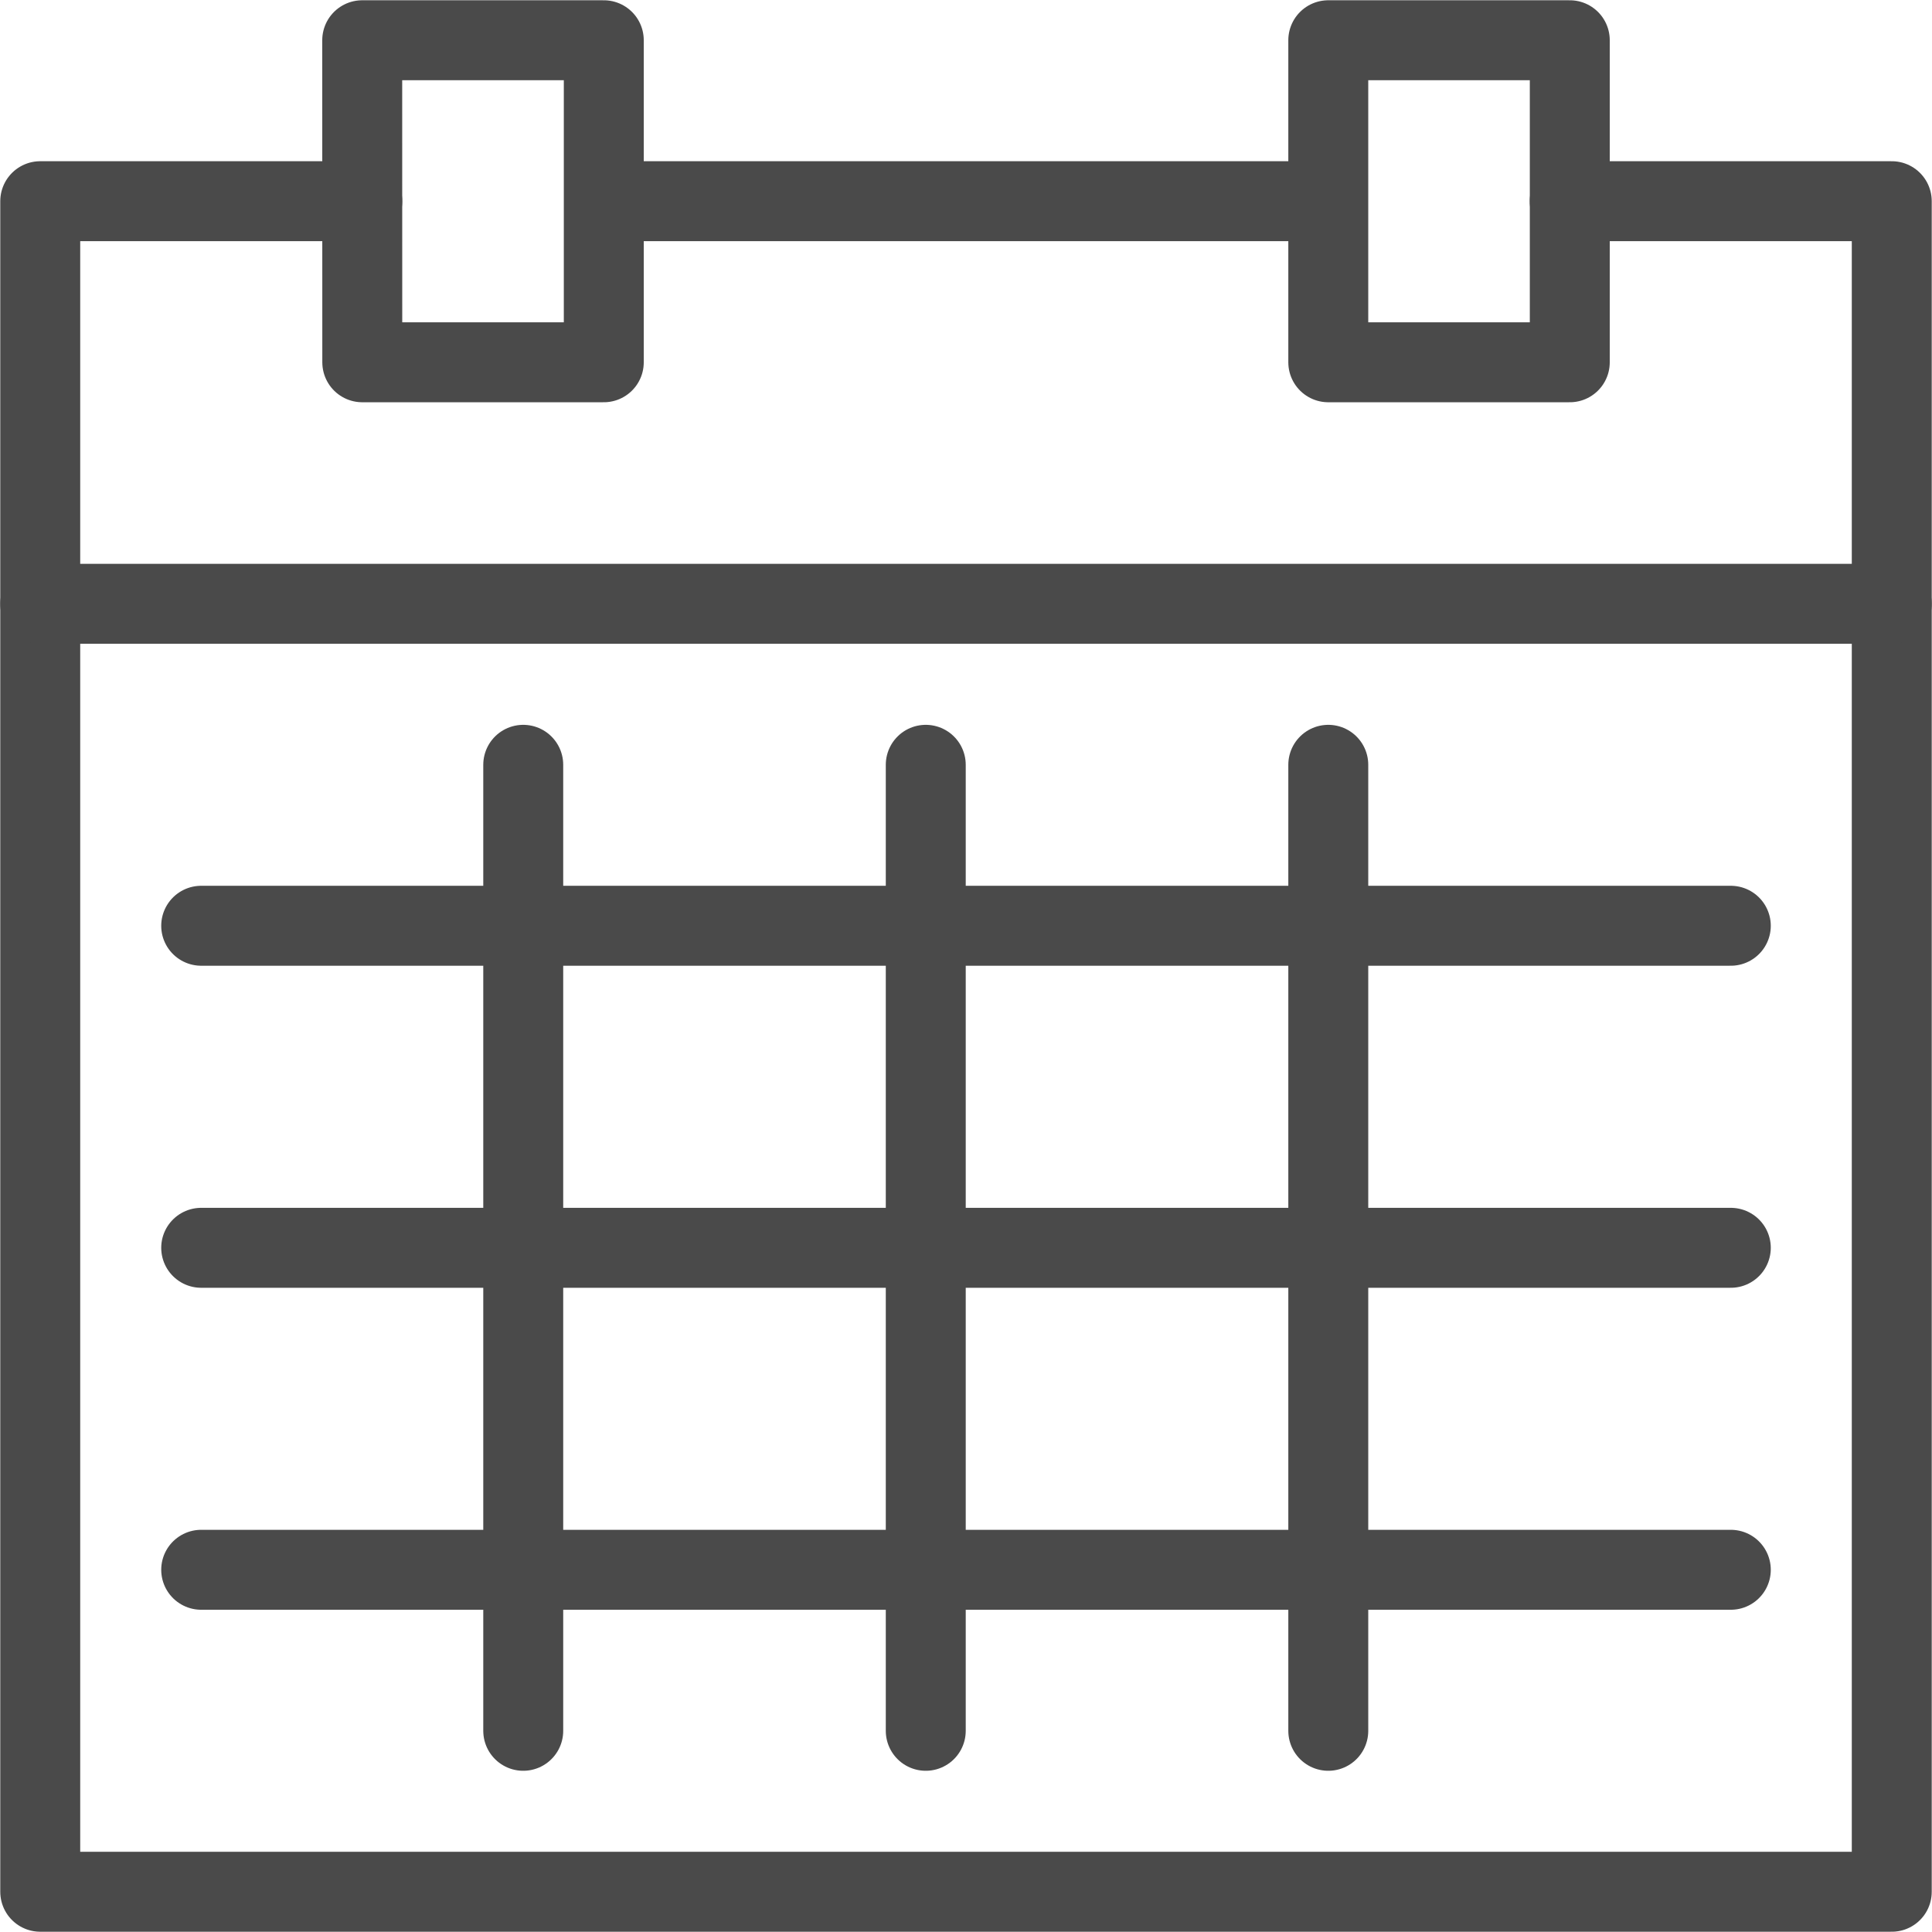
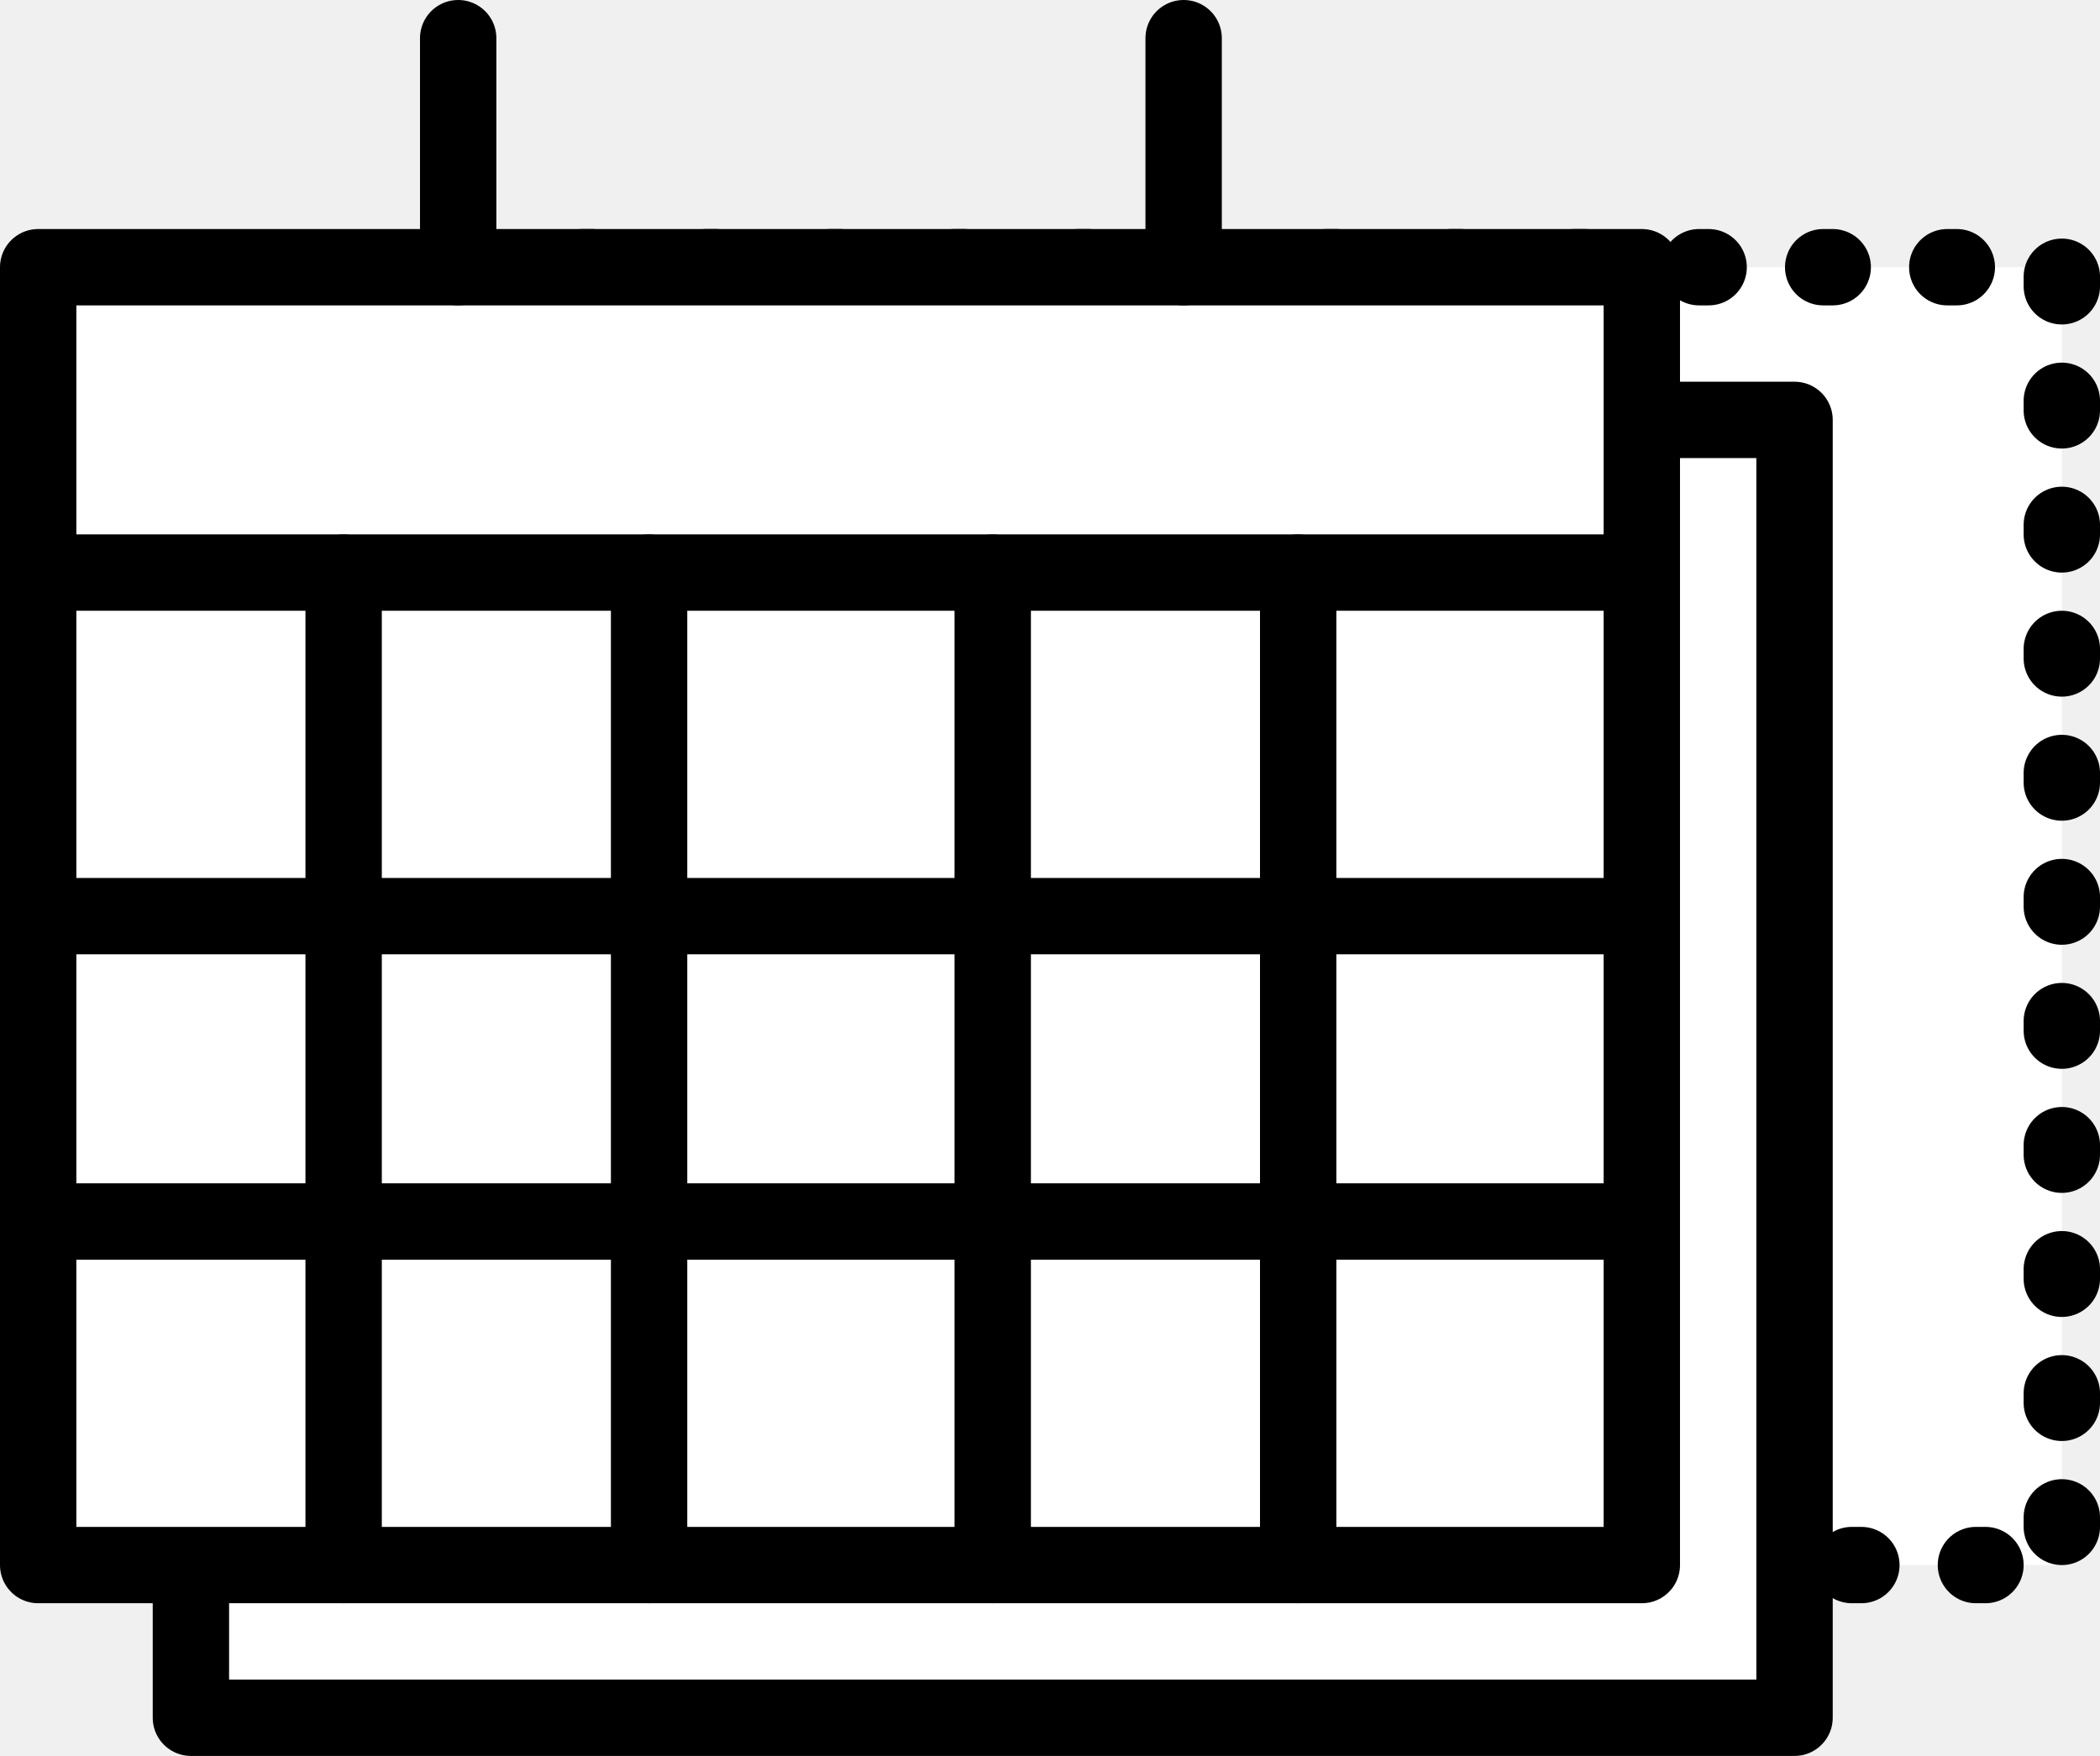
- <svg xmlns="http://www.w3.org/2000/svg" xmlns:xlink="http://www.w3.org/1999/xlink" width="29" height="29" viewBox="0 0 29 29">
+ <svg xmlns="http://www.w3.org/2000/svg" viewBox="0 0 55 46">
  <defs>
-     <path id="b" d="M0 0h920v235H0z" />
-     <filter id="a" width="105.8%" height="122.6%" x="-2.9%" y="-9.1%" filterUnits="objectBoundingBox">
-       <feOffset dy="5" in="SourceAlpha" result="shadowOffsetOuter1" />
-       <feGaussianBlur in="shadowOffsetOuter1" result="shadowBlurOuter1" stdDeviation="8" />
-       <feColorMatrix in="shadowBlurOuter1" values="0 0 0 0 0 0 0 0 0 0 0 0 0 0 0 0 0 0 0.1 0" />
-     </filter>
+     <style>.cls-1,.cls-2{fill:#fff;}.cls-1,.cls-2,.cls-3{stroke:#000;stroke-linecap:round;stroke-linejoin:round;stroke-width:2px;}.cls-1{stroke-dasharray:0.25 3;}.cls-3{fill:none;}</style>
  </defs>
-   <g fill="none" fill-rule="evenodd">
-     <path fill="#F3F3F3" d="M-810-1732H630V288H-810z" />
-     <g transform="translate(-550 -140)">
-       <use fill="#000" filter="url(#a)" xlink:href="#b" />
-       <use fill="#FFF" xlink:href="#b" />
-     </g>
-     <g stroke="#4A4A4A" stroke-linecap="round" stroke-linejoin="round" stroke-width="1.2">
-       <path d="M5.438 3.02H.604v25.376h27.792V3.02h-4.834" />
-       <path d="M5.438 5.438h3.625V.604H5.437zM19.938 5.438h3.625V.604h-3.625zM9.063 3.02h10.874M.604 9.063h27.792M7.854 11.48v14.5M13.896 11.48v14.5M19.938 11.48v14.5M3.02 13.896h22.96M3.02 18.73h22.96M3.02 23.563h22.96" />
+   <g id="Layer_2" data-name="Layer 2">
+     <g id="Layer_1-2" data-name="Layer 1">
+       <rect class="cls-1" x="12" y="7" width="42" height="34" />
+       <rect class="cls-2" x="5" y="11" width="42" height="34" />
+       <rect class="cls-2" x="1" y="7" width="42" height="34" />
+       <line class="cls-3" x1="1" y1="32" x2="43" y2="32" />
+       <line class="cls-3" x1="1" y1="24" x2="43" y2="24" />
+       <line class="cls-3" x1="1" y1="15" x2="43" y2="15" />
+       <line class="cls-3" x1="34" y1="15" x2="34" y2="41" />
+       <line class="cls-3" x1="26" y1="15" x2="26" y2="41" />
+       <line class="cls-3" x1="17" y1="15" x2="17" y2="41" />
+       <line class="cls-3" x1="9" y1="15" x2="9" y2="41" />
+       <line class="cls-3" x1="31" y1="1" x2="31" y2="7" />
+       <line class="cls-3" x1="12" y1="1" x2="12" y2="7" />
    </g>
  </g>
</svg>
